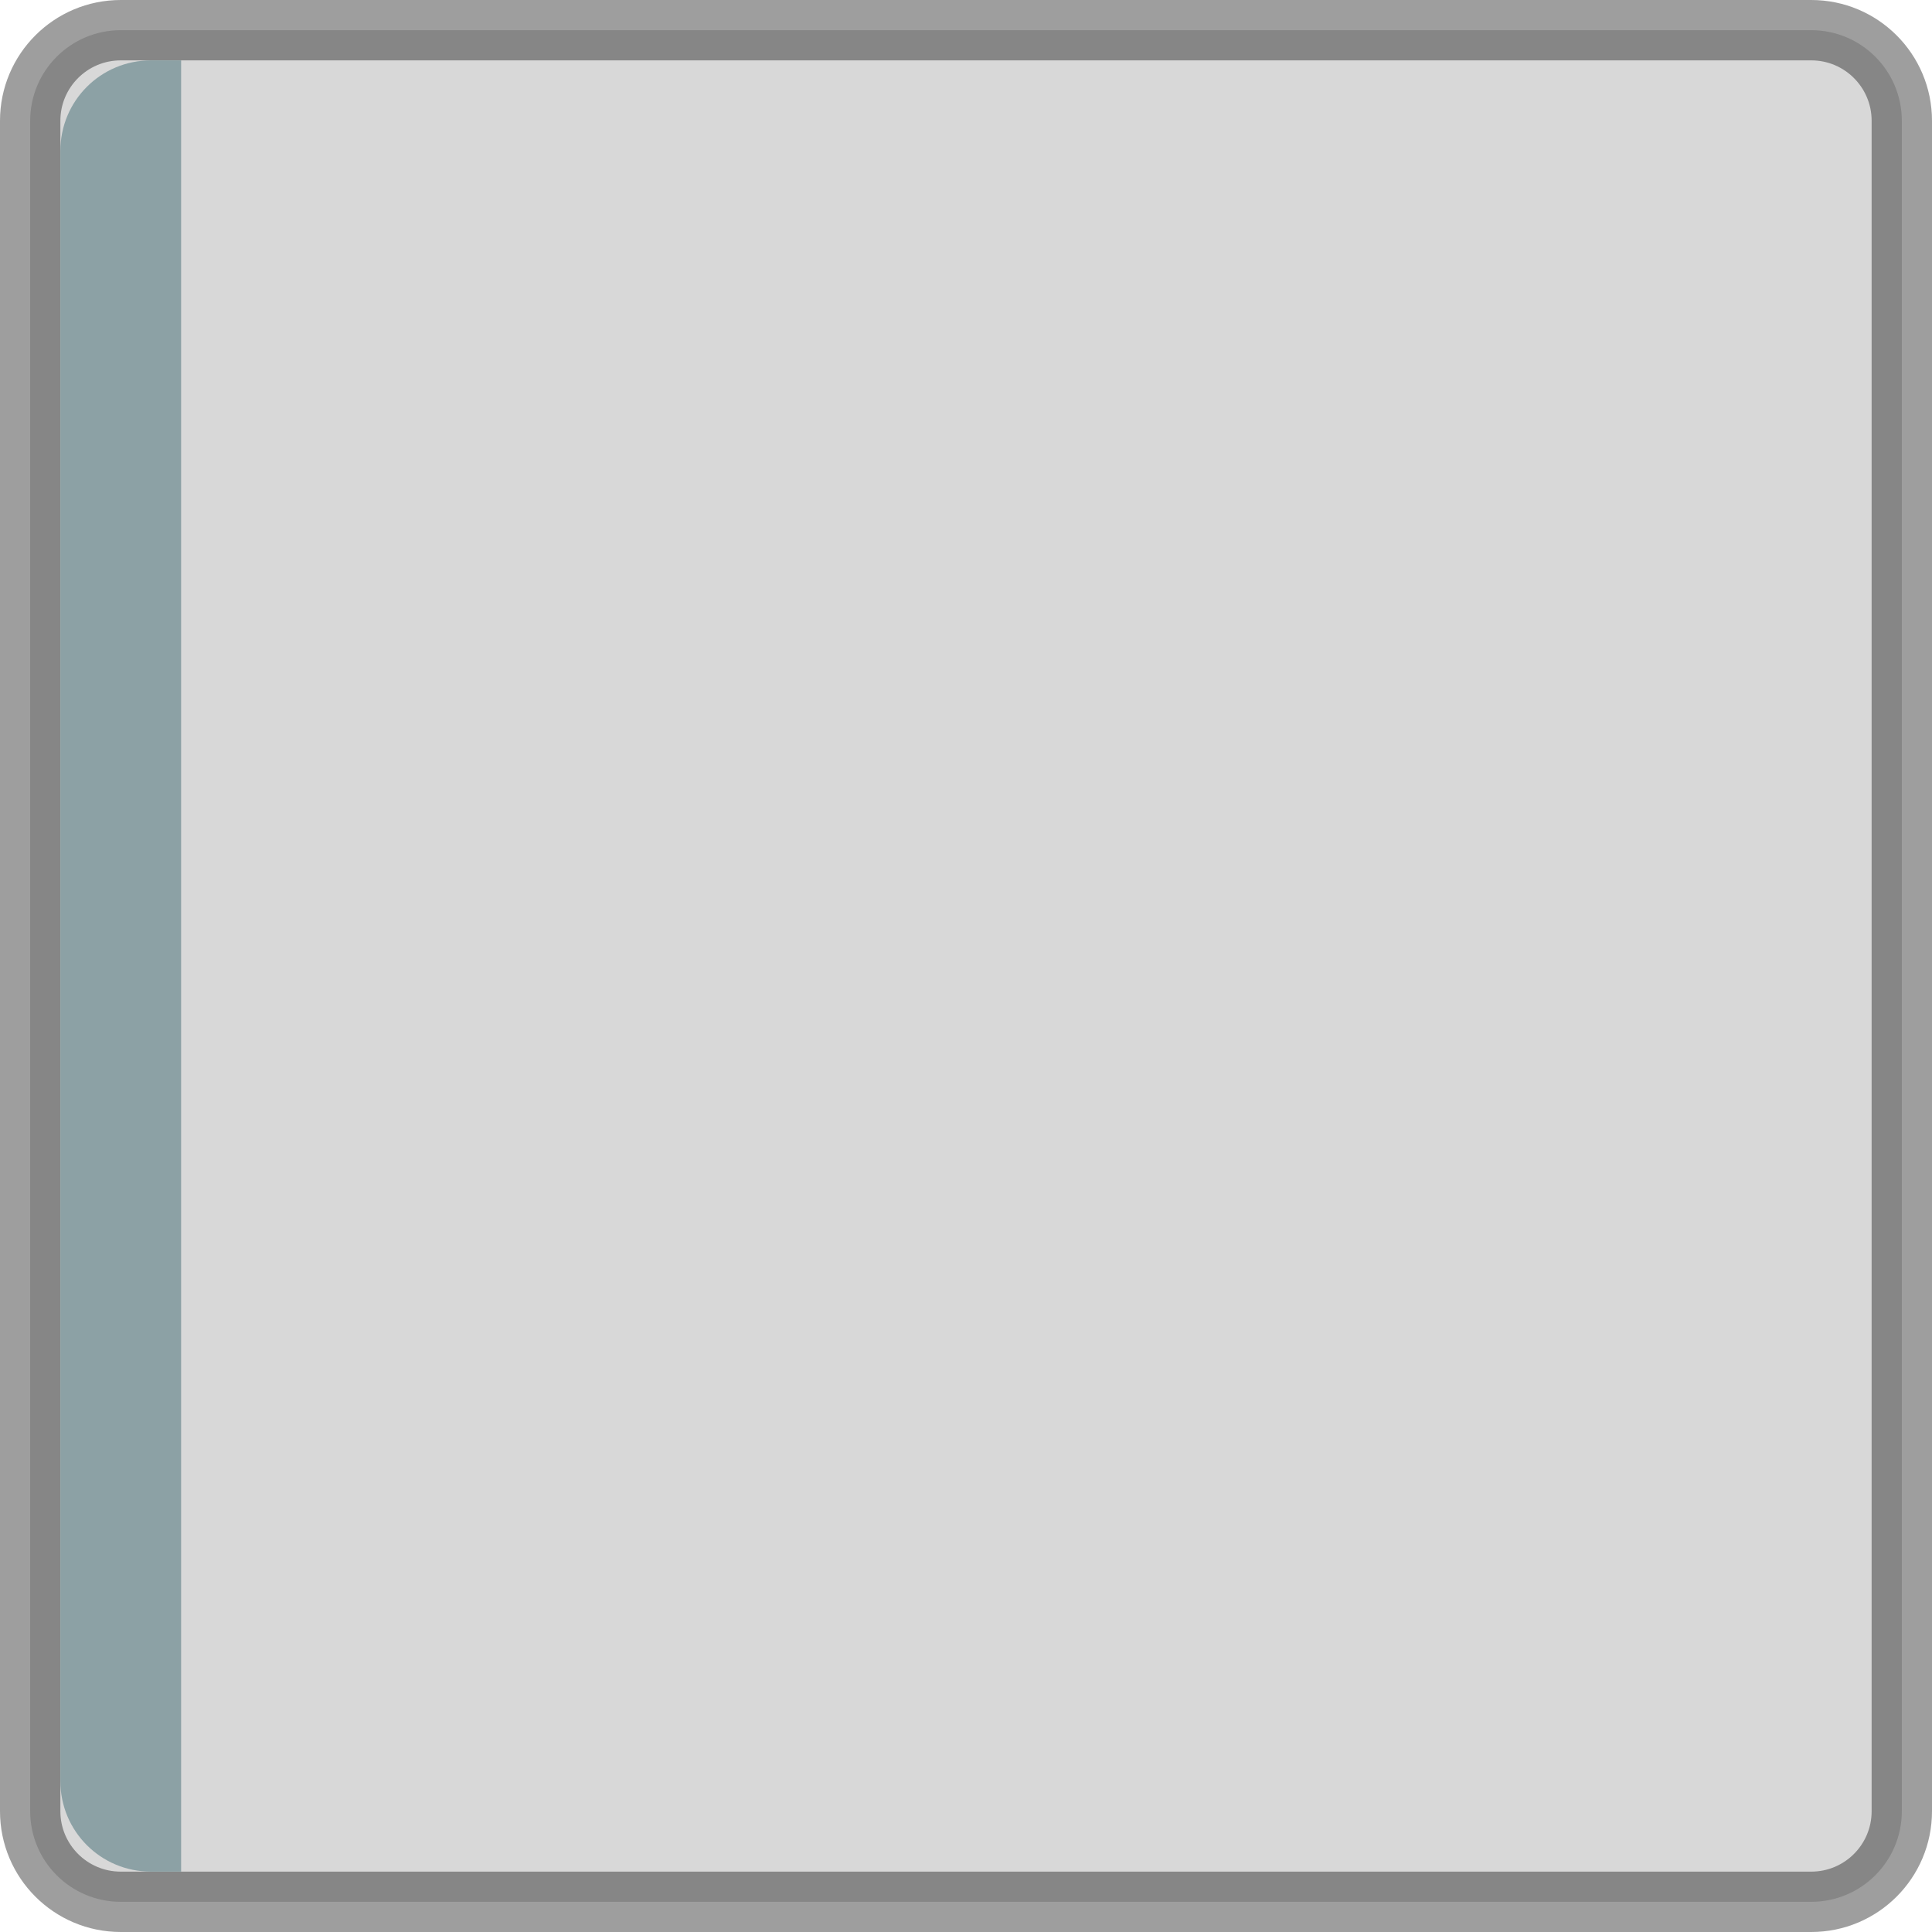
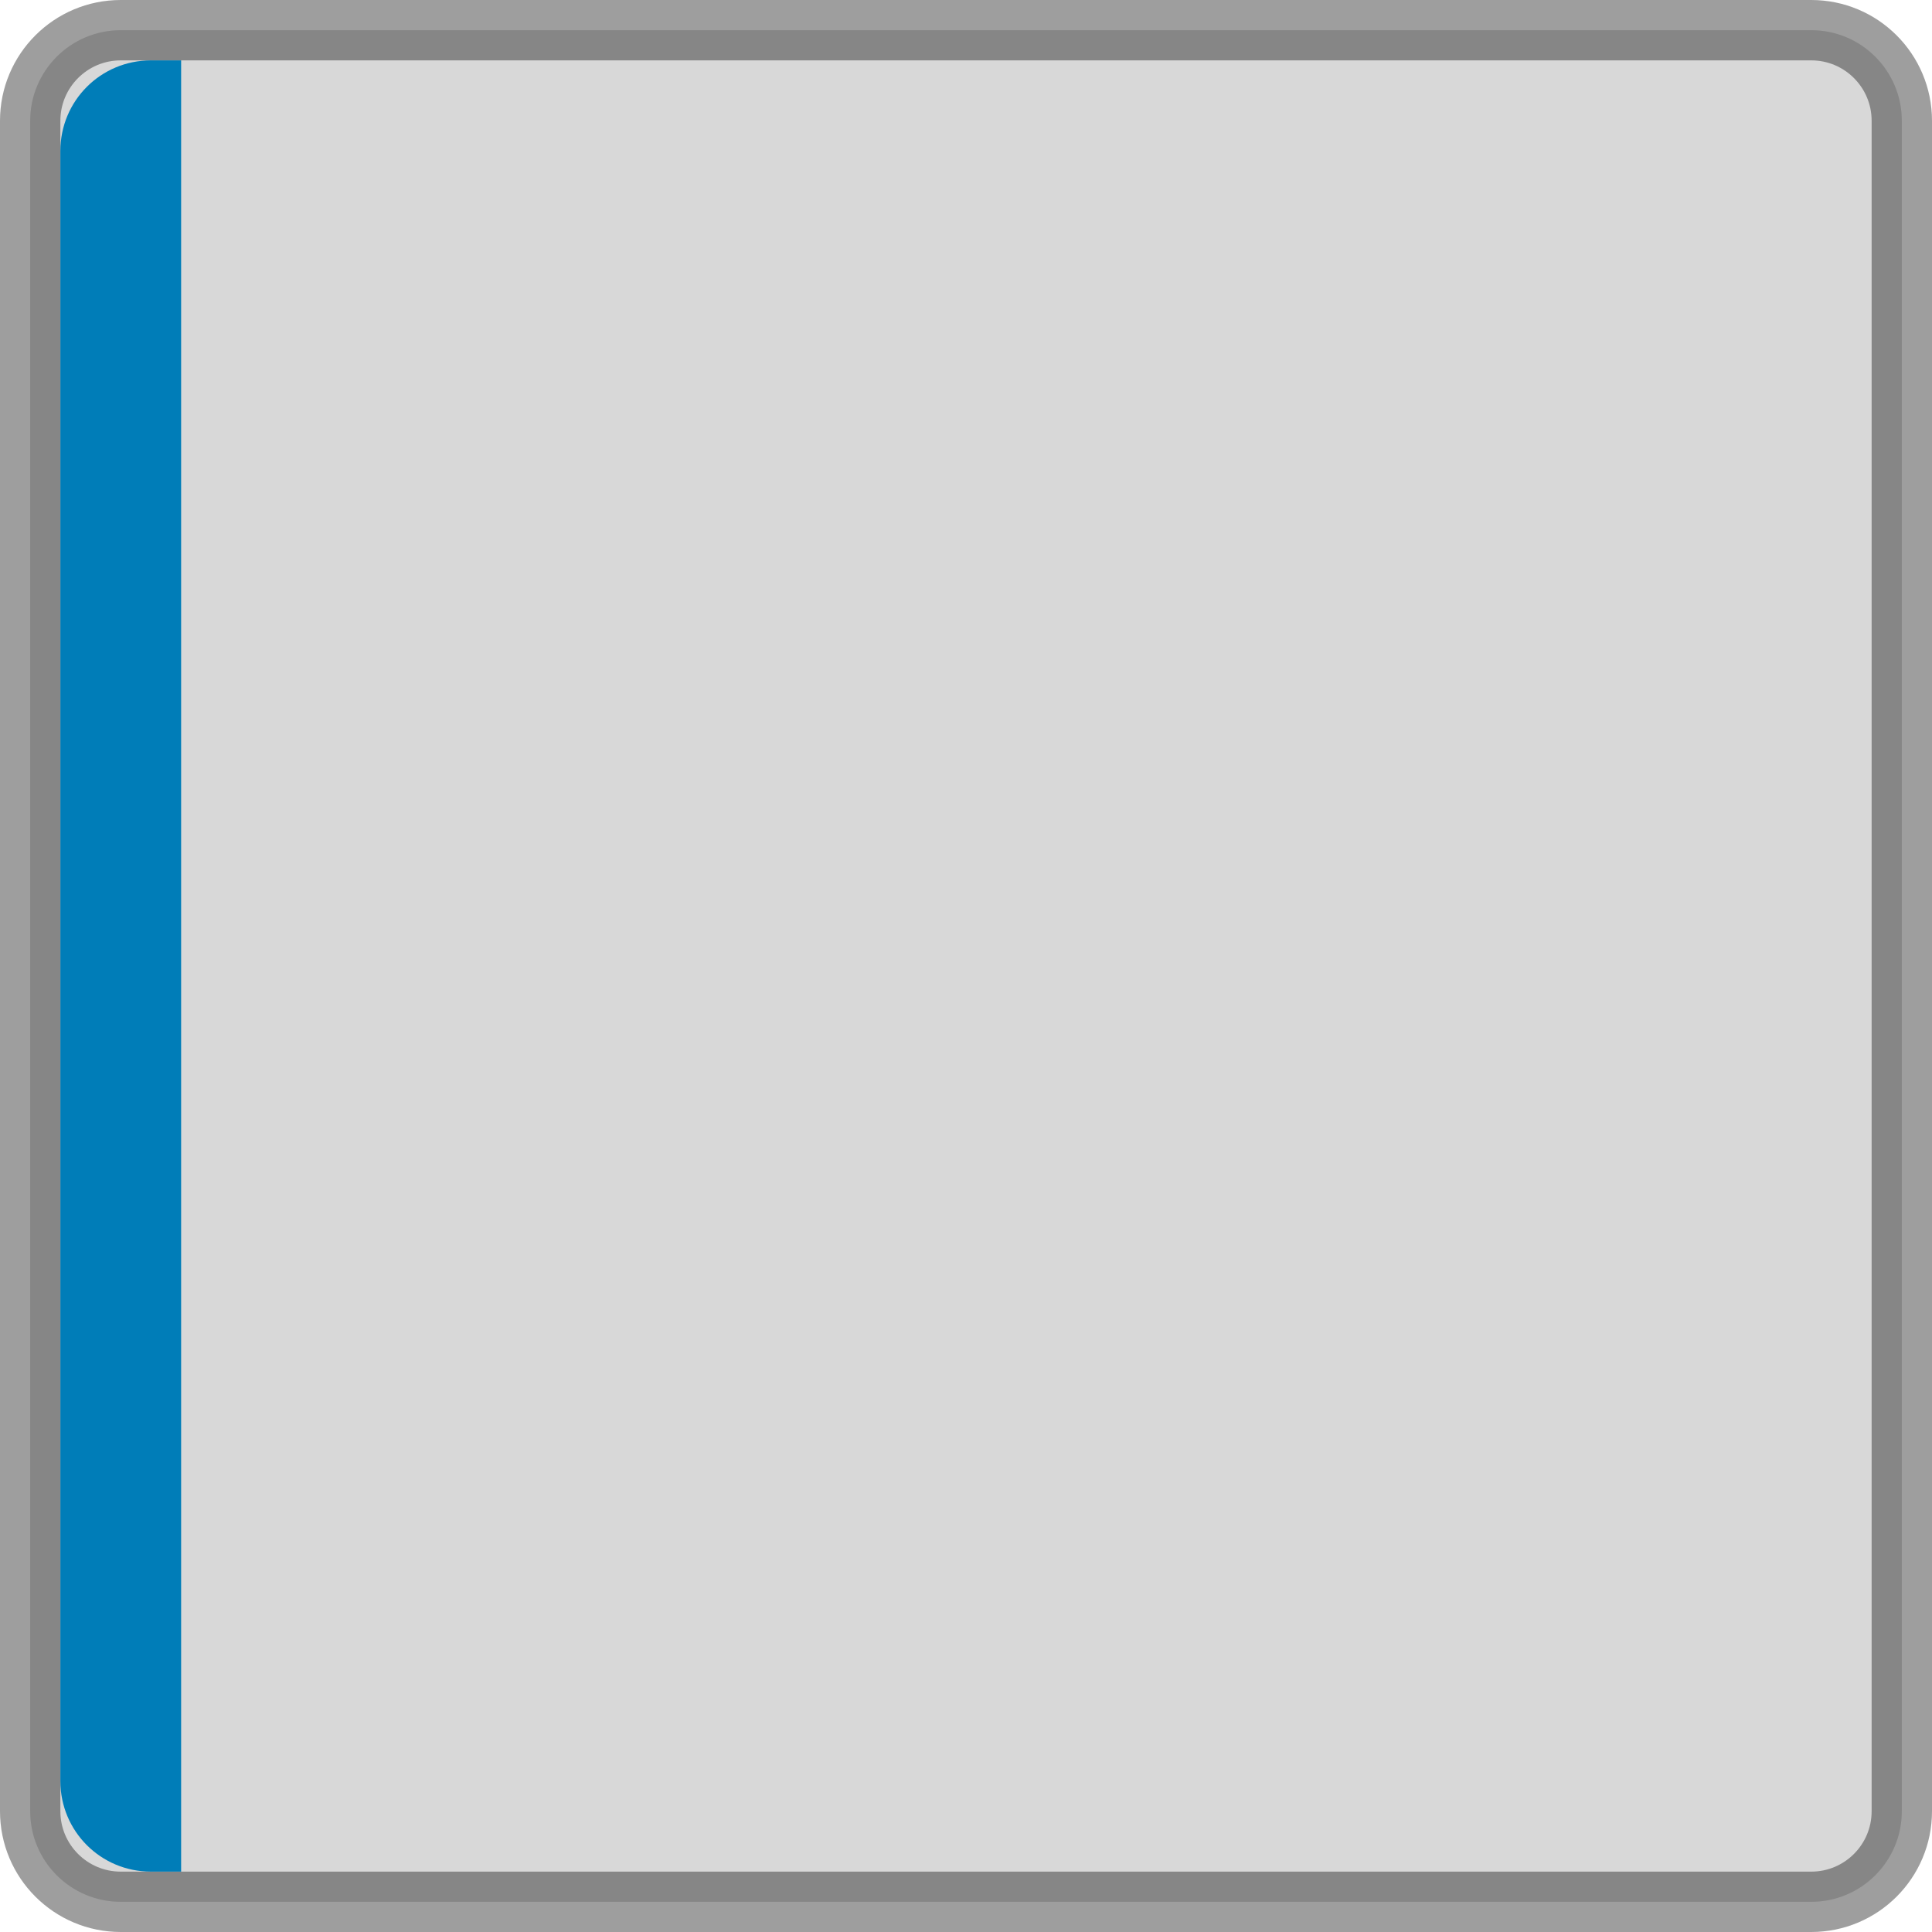
- <svg xmlns="http://www.w3.org/2000/svg" xmlns:ns1="http://www.openswatchbook.org/uri/2009/osb" version="1.1" id="svg6621" viewBox="0 0 32 32" height="32" width="32">
+ <svg xmlns="http://www.w3.org/2000/svg" version="1.1" id="svg6621" viewBox="0 0 32 32" height="32" width="32">
  <defs id="defs6623">
-     <linearGradient ns1:paint="solid" id="selected_bg_color">
+     <linearGradient id="selected_bg_color">
      <stop id="stop4138" offset="0" style="stop-color:#5294e2;stop-opacity:1;" />
    </linearGradient>
  </defs>
  <g transform="translate(0,-1020.362)" id="layer1">
    <rect ry="1.5" rx="1.5" y="1020.862" x="0.5" height="31" width="31" id="rect4160" style="display:inline;opacity:1;fill:#000000;fill-opacity:0.153;stroke:#000000;stroke-width:1;stroke-linecap:round;stroke-linejoin:miter;stroke-miterlimit:4;stroke-dasharray:none;stroke-dashoffset:0;stroke-opacity:0.38" />
-     <path id="rect4162" d="m 2.5,1021.362 0.5,0 0,30 -0.5,0 c -0.831,0 -1.5,-0.669 -1.5,-1.5 l 0,-27 c 0,-0.831 0.669,-1.5 1.5,-1.5 z" style="display:inline;opacity:1;fill:#8CA1A5;fill-opacity:1;stroke:none;stroke-width:1;stroke-linecap:round;stroke-linejoin:miter;stroke-miterlimit:4;stroke-dasharray:none;stroke-dashoffset:0;stroke-opacity:0.392" />
+     <path id="rect4162" d="m 2.5,1021.362 0.5,0 0,30 -0.5,0 c -0.831,0 -1.5,-0.669 -1.5,-1.5 l 0,-27 c 0,-0.831 0.669,-1.5 1.5,-1.5 z" style="display:inline;opacity:1;fill:#007db8;fill-opacity:1;stroke:none;stroke-width:1;stroke-linecap:round;stroke-linejoin:miter;stroke-miterlimit:4;stroke-dasharray:none;stroke-dashoffset:0;stroke-opacity:0.392" />
  </g>
</svg>
